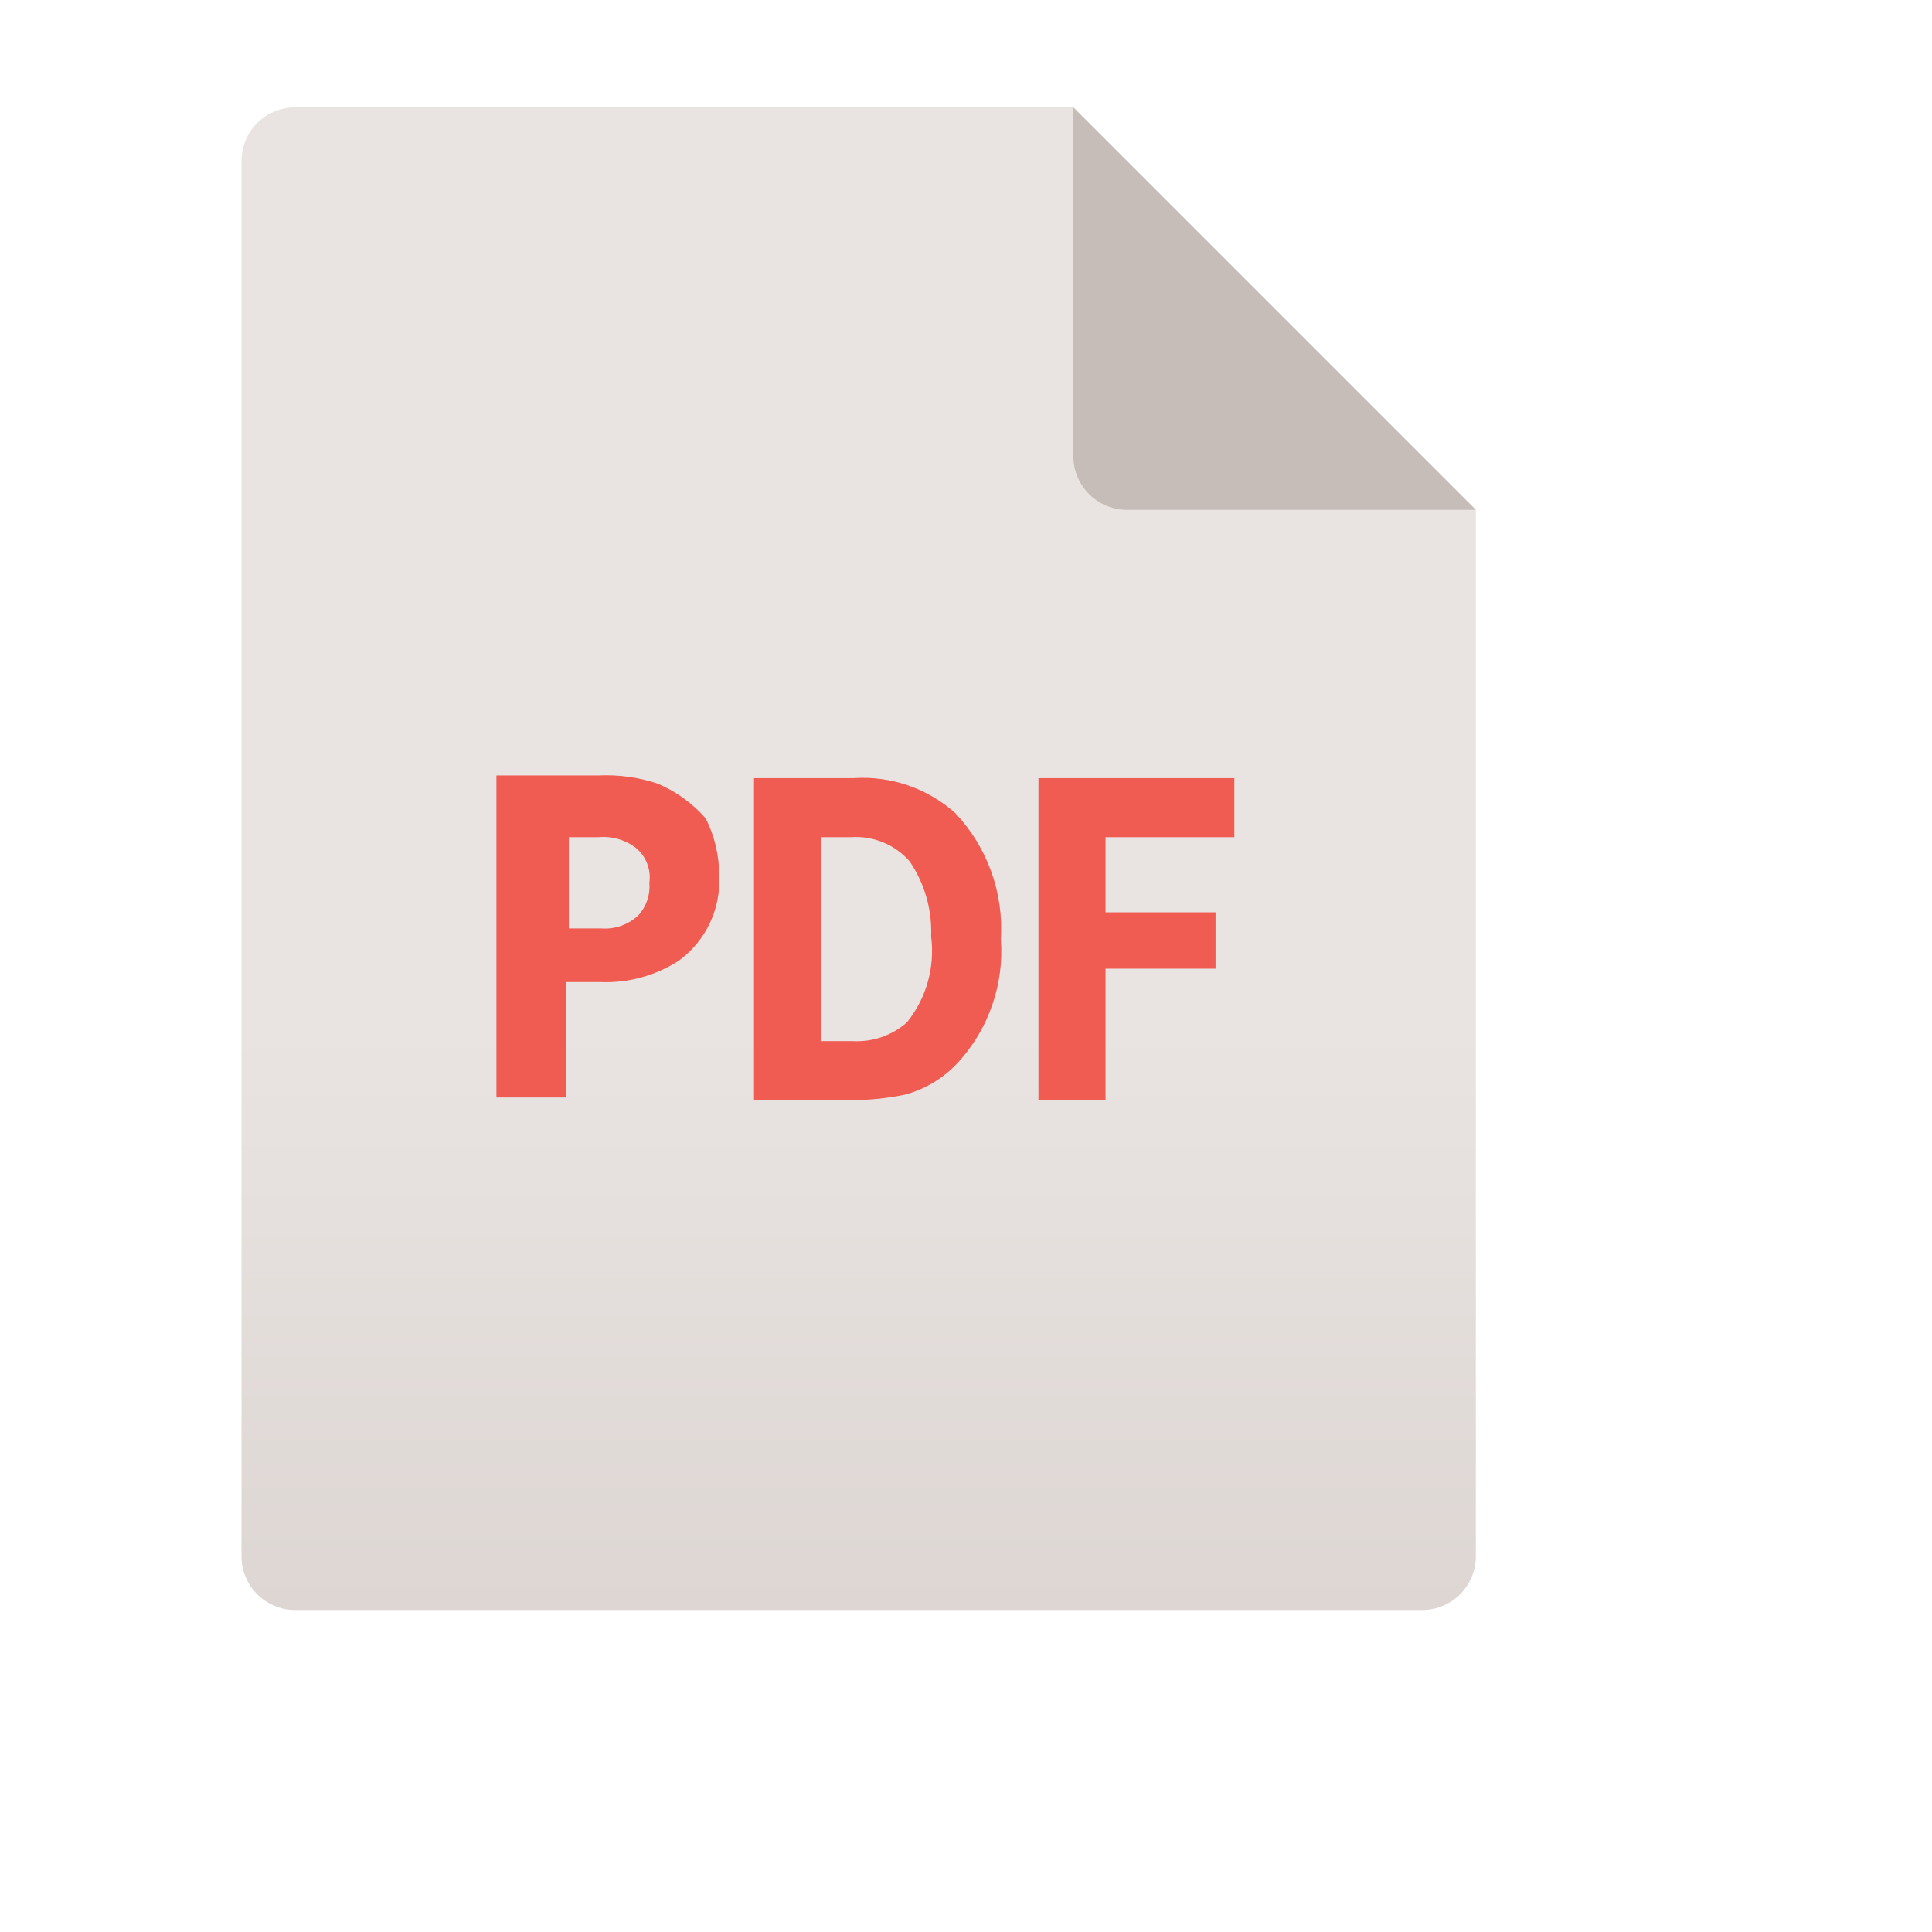
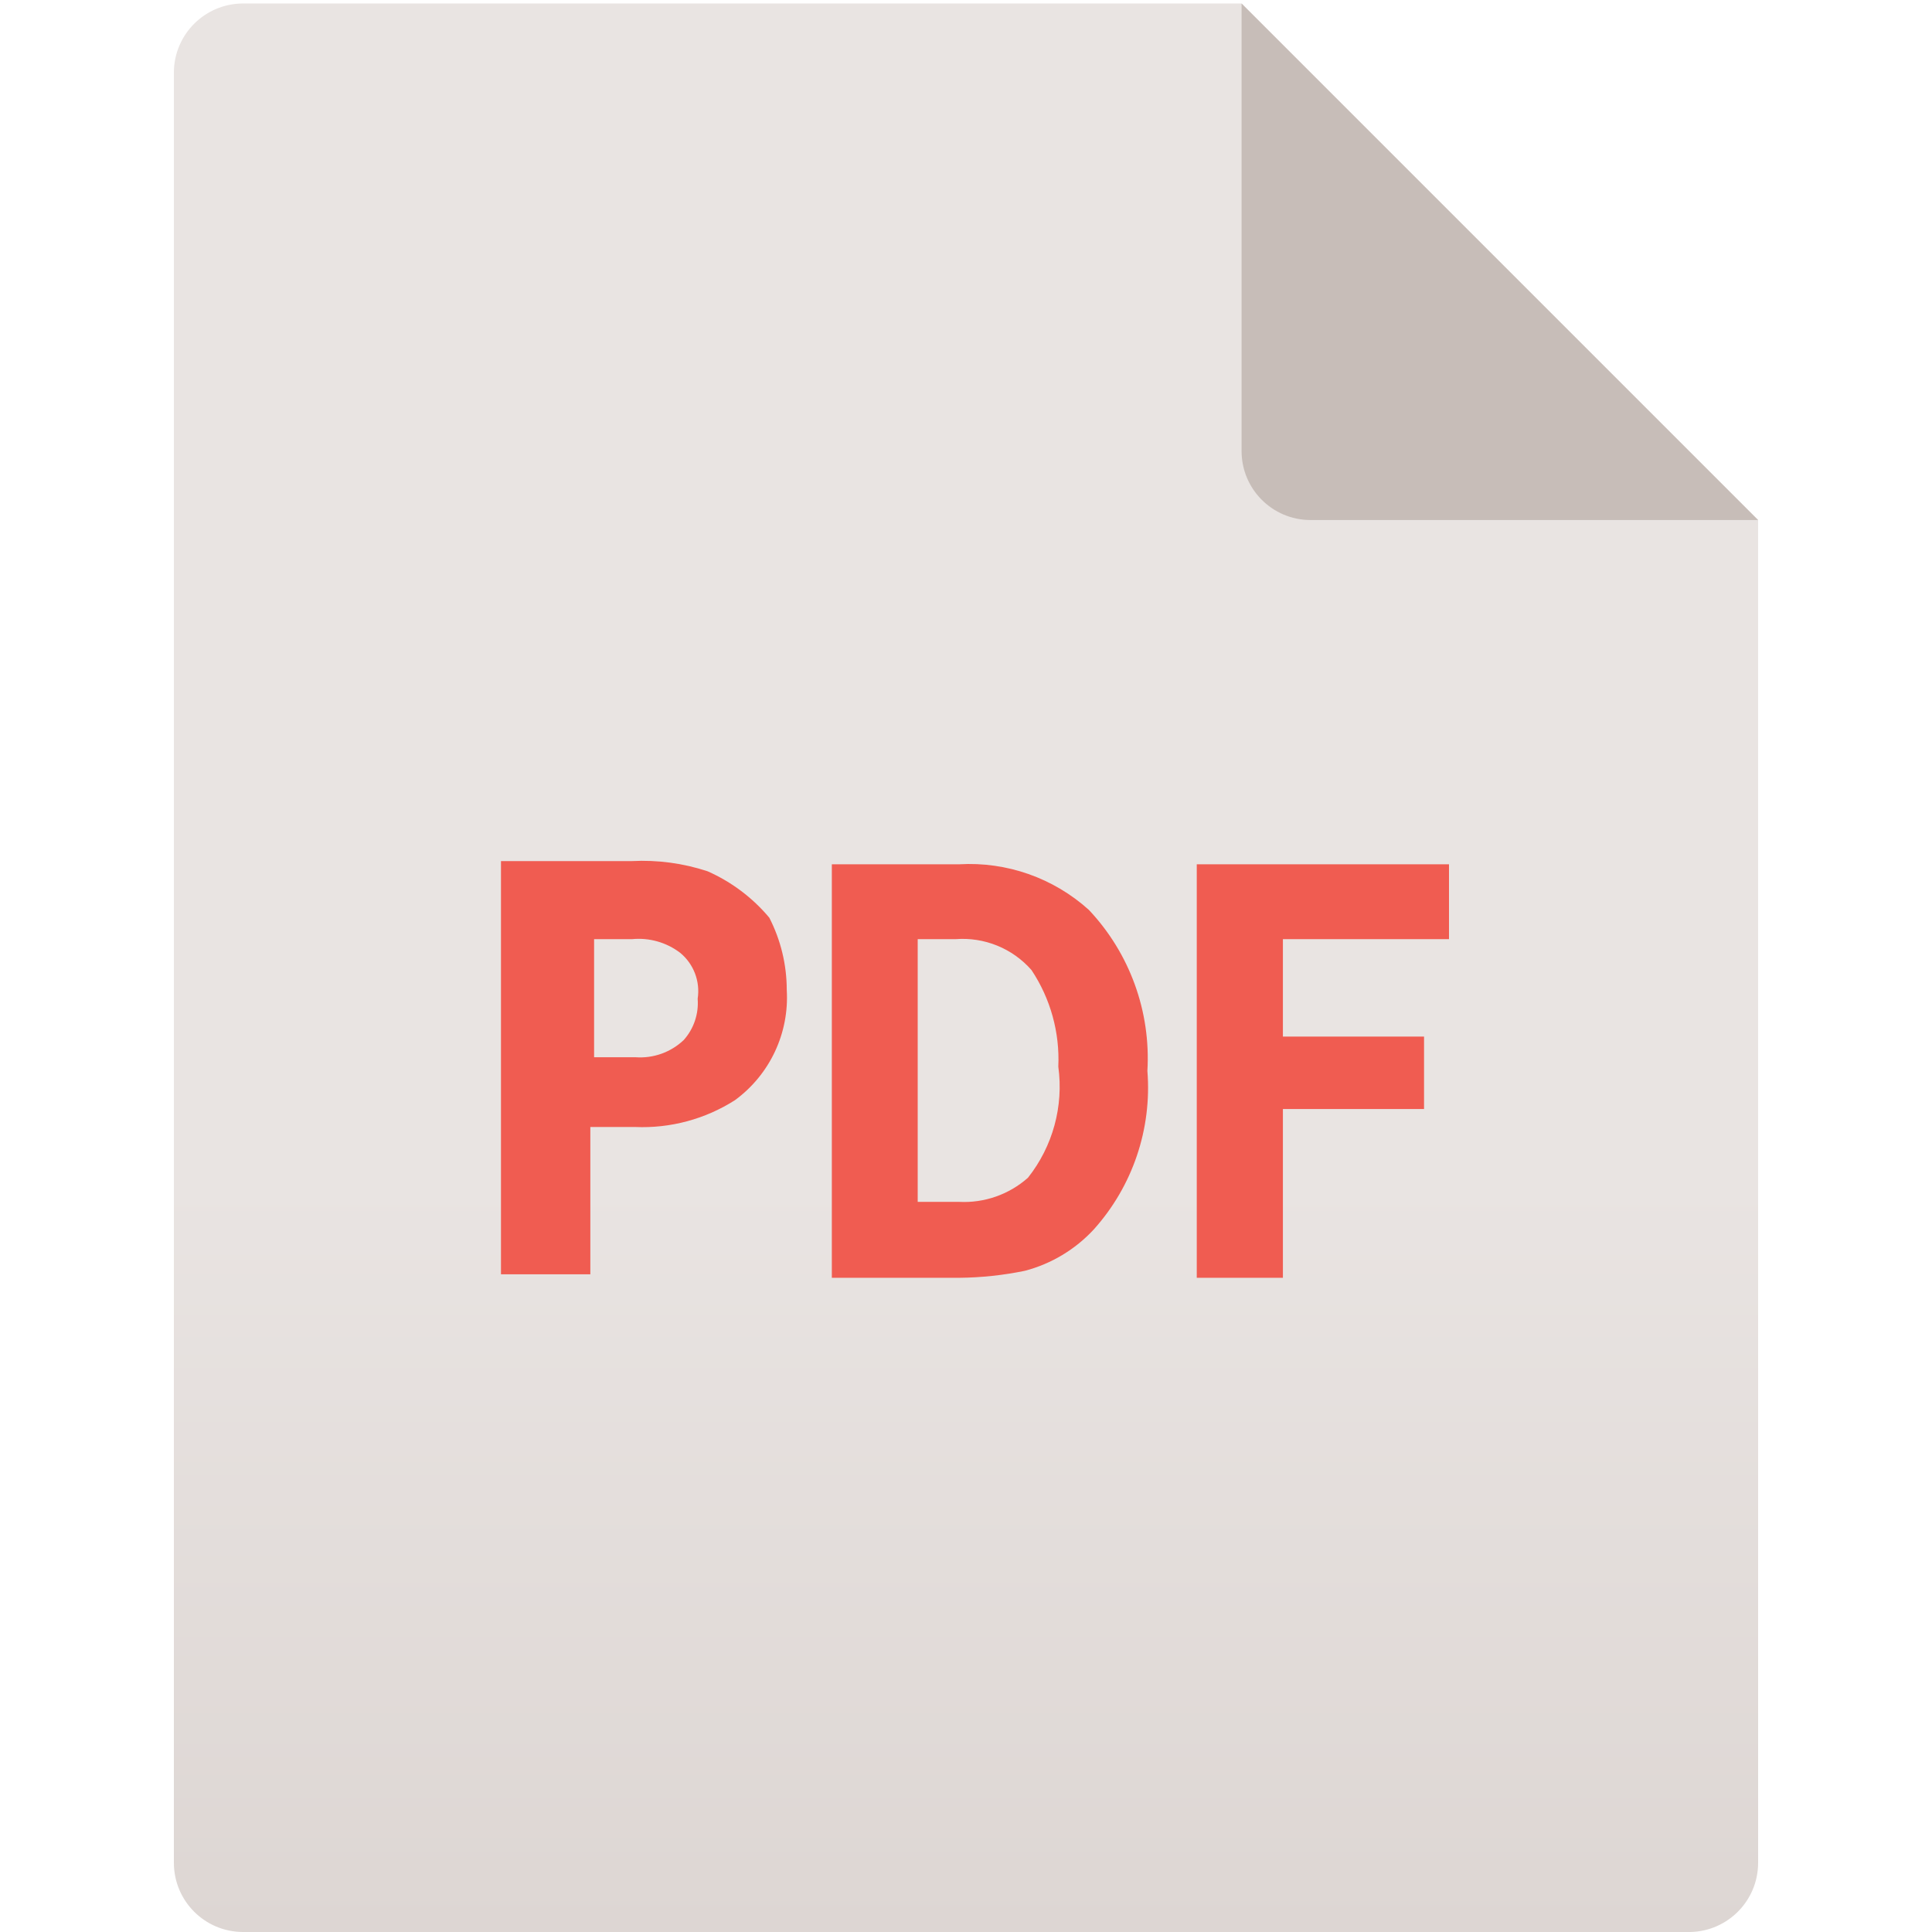
- <svg xmlns="http://www.w3.org/2000/svg" id="Ebene_1" height="72" width="72" data-name="Ebene 1" viewBox="0 0 72 72">
+ <svg xmlns="http://www.w3.org/2000/svg" id="Ebene_1" data-name="Ebene 1" viewBox="0 0 72 72">
  <defs>
-     <style>.cls-1{fill:none;}.cls-2{fill:url(#Unbenannter_Verlauf_16);}.cls-3{fill:#b9ada7;isolation:isolate;opacity:0.7;}.cls-4{fill:#f05c51;}</style>
-     <linearGradient id="Unbenannter_Verlauf_16" x1="-166.95" y1="-162.55" x2="-166.95" y2="-218.55" gradientTransform="translate(198.95 222.55)" gradientUnits="userSpaceOnUse">
+     <style>.cls-1{fill:url(#Unbenannter_Verlauf_16);}.cls-2{fill:#b9ada7;isolation:isolate;opacity:0.7;}.cls-3{fill:#f05c51;}</style>
+     <linearGradient id="Unbenannter_Verlauf_16" x1="-162.95" y1="-150.55" x2="-162.95" y2="-222.42" gradientTransform="translate(198.95 222.55)" gradientUnits="userSpaceOnUse">
      <stop offset="0" stop-color="#ddd6d3" />
      <stop offset="0.39" stop-color="#e9e4e2" />
      <stop offset="1" stop-color="#e9e4e2" />
    </linearGradient>
  </defs>
-   <path class="cls-1" d="M0,0H64V64H0Z" />
-   <path class="cls-2" d="M55,19V58a2,2,0,0,1-2,2H11a2,2,0,0,1-2-2V6a2,2,0,0,1,2-2H40Z" />
-   <path class="cls-3" d="M55,19H42a2,2,0,0,1-2-2V4Z" />
-   <path class="cls-4" d="M24.5,29.2a6.08,6.08,0,0,0-2.2-.3H18.5v12h2.6V36.6h1.3a5,5,0,0,0,2.9-.8,3.68,3.68,0,0,0,1.5-3.2,4.65,4.65,0,0,0-.5-2.1A4.92,4.92,0,0,0,24.5,29.2Zm-.7,4.9a1.81,1.81,0,0,1-1.4.5H21.2V31.2h1.1a2,2,0,0,1,1.4.4,1.43,1.43,0,0,1,.5,1.3A1.59,1.59,0,0,1,23.8,34.1Zm8-5.1H28.1V41h3.7a10.07,10.07,0,0,0,1.9-.2,4.15,4.15,0,0,0,2-1.2A6.14,6.14,0,0,0,37.3,35a6.28,6.28,0,0,0-1.7-4.7A5.17,5.17,0,0,0,31.8,29Zm2,9.1a2.82,2.82,0,0,1-2,.7H30.6V31.2h1.1a2.66,2.66,0,0,1,2.2.9,4.65,4.65,0,0,1,.8,2.8A4.24,4.24,0,0,1,33.8,38.1ZM46,31.2V29H38.7V41h2.5V36.1h4.1V34H41.2V31.2Z" />
+   <path class="cls-1" d="M65.52,19.38V69.43A2.58,2.58,0,0,1,63,72H9.05a2.58,2.58,0,0,1-2.57-2.57V2.7A2.58,2.58,0,0,1,9.05.13H46.27Z" />
+   <path class="cls-2" d="M65.52,19.38H48.83a2.57,2.57,0,0,1-2.56-2.57V.13Z" />
+   <path class="cls-3" d="M26.37,32.47a7.74,7.74,0,0,0-2.82-.38H18.67v15.4H22V42h1.67a6.41,6.41,0,0,0,3.72-1,4.74,4.74,0,0,0,1.93-4.11,5.9,5.9,0,0,0-.65-2.69A6.35,6.35,0,0,0,26.37,32.47Zm-.89,6.29a2.36,2.36,0,0,1-1.8.64H22.14V35h1.41a2.55,2.55,0,0,1,1.8.51A1.85,1.85,0,0,1,26,37.22,2.07,2.07,0,0,1,25.48,38.76Zm10.26-6.55H31V47.62h4.75a12.76,12.76,0,0,0,2.44-.26,5.35,5.35,0,0,0,2.57-1.54,7.9,7.9,0,0,0,2-5.91,8.06,8.06,0,0,0-2.18-6A6.64,6.64,0,0,0,35.74,32.21Zm2.57,11.68a3.59,3.59,0,0,1-2.57.9H34.2V35h1.41a3.41,3.41,0,0,1,2.83,1.15,6,6,0,0,1,1,3.6A5.47,5.47,0,0,1,38.31,43.89ZM54,35V32.21H44.6V47.62h3.21V41.33h5.26v-2.7H47.81V35Z" />
</svg>
